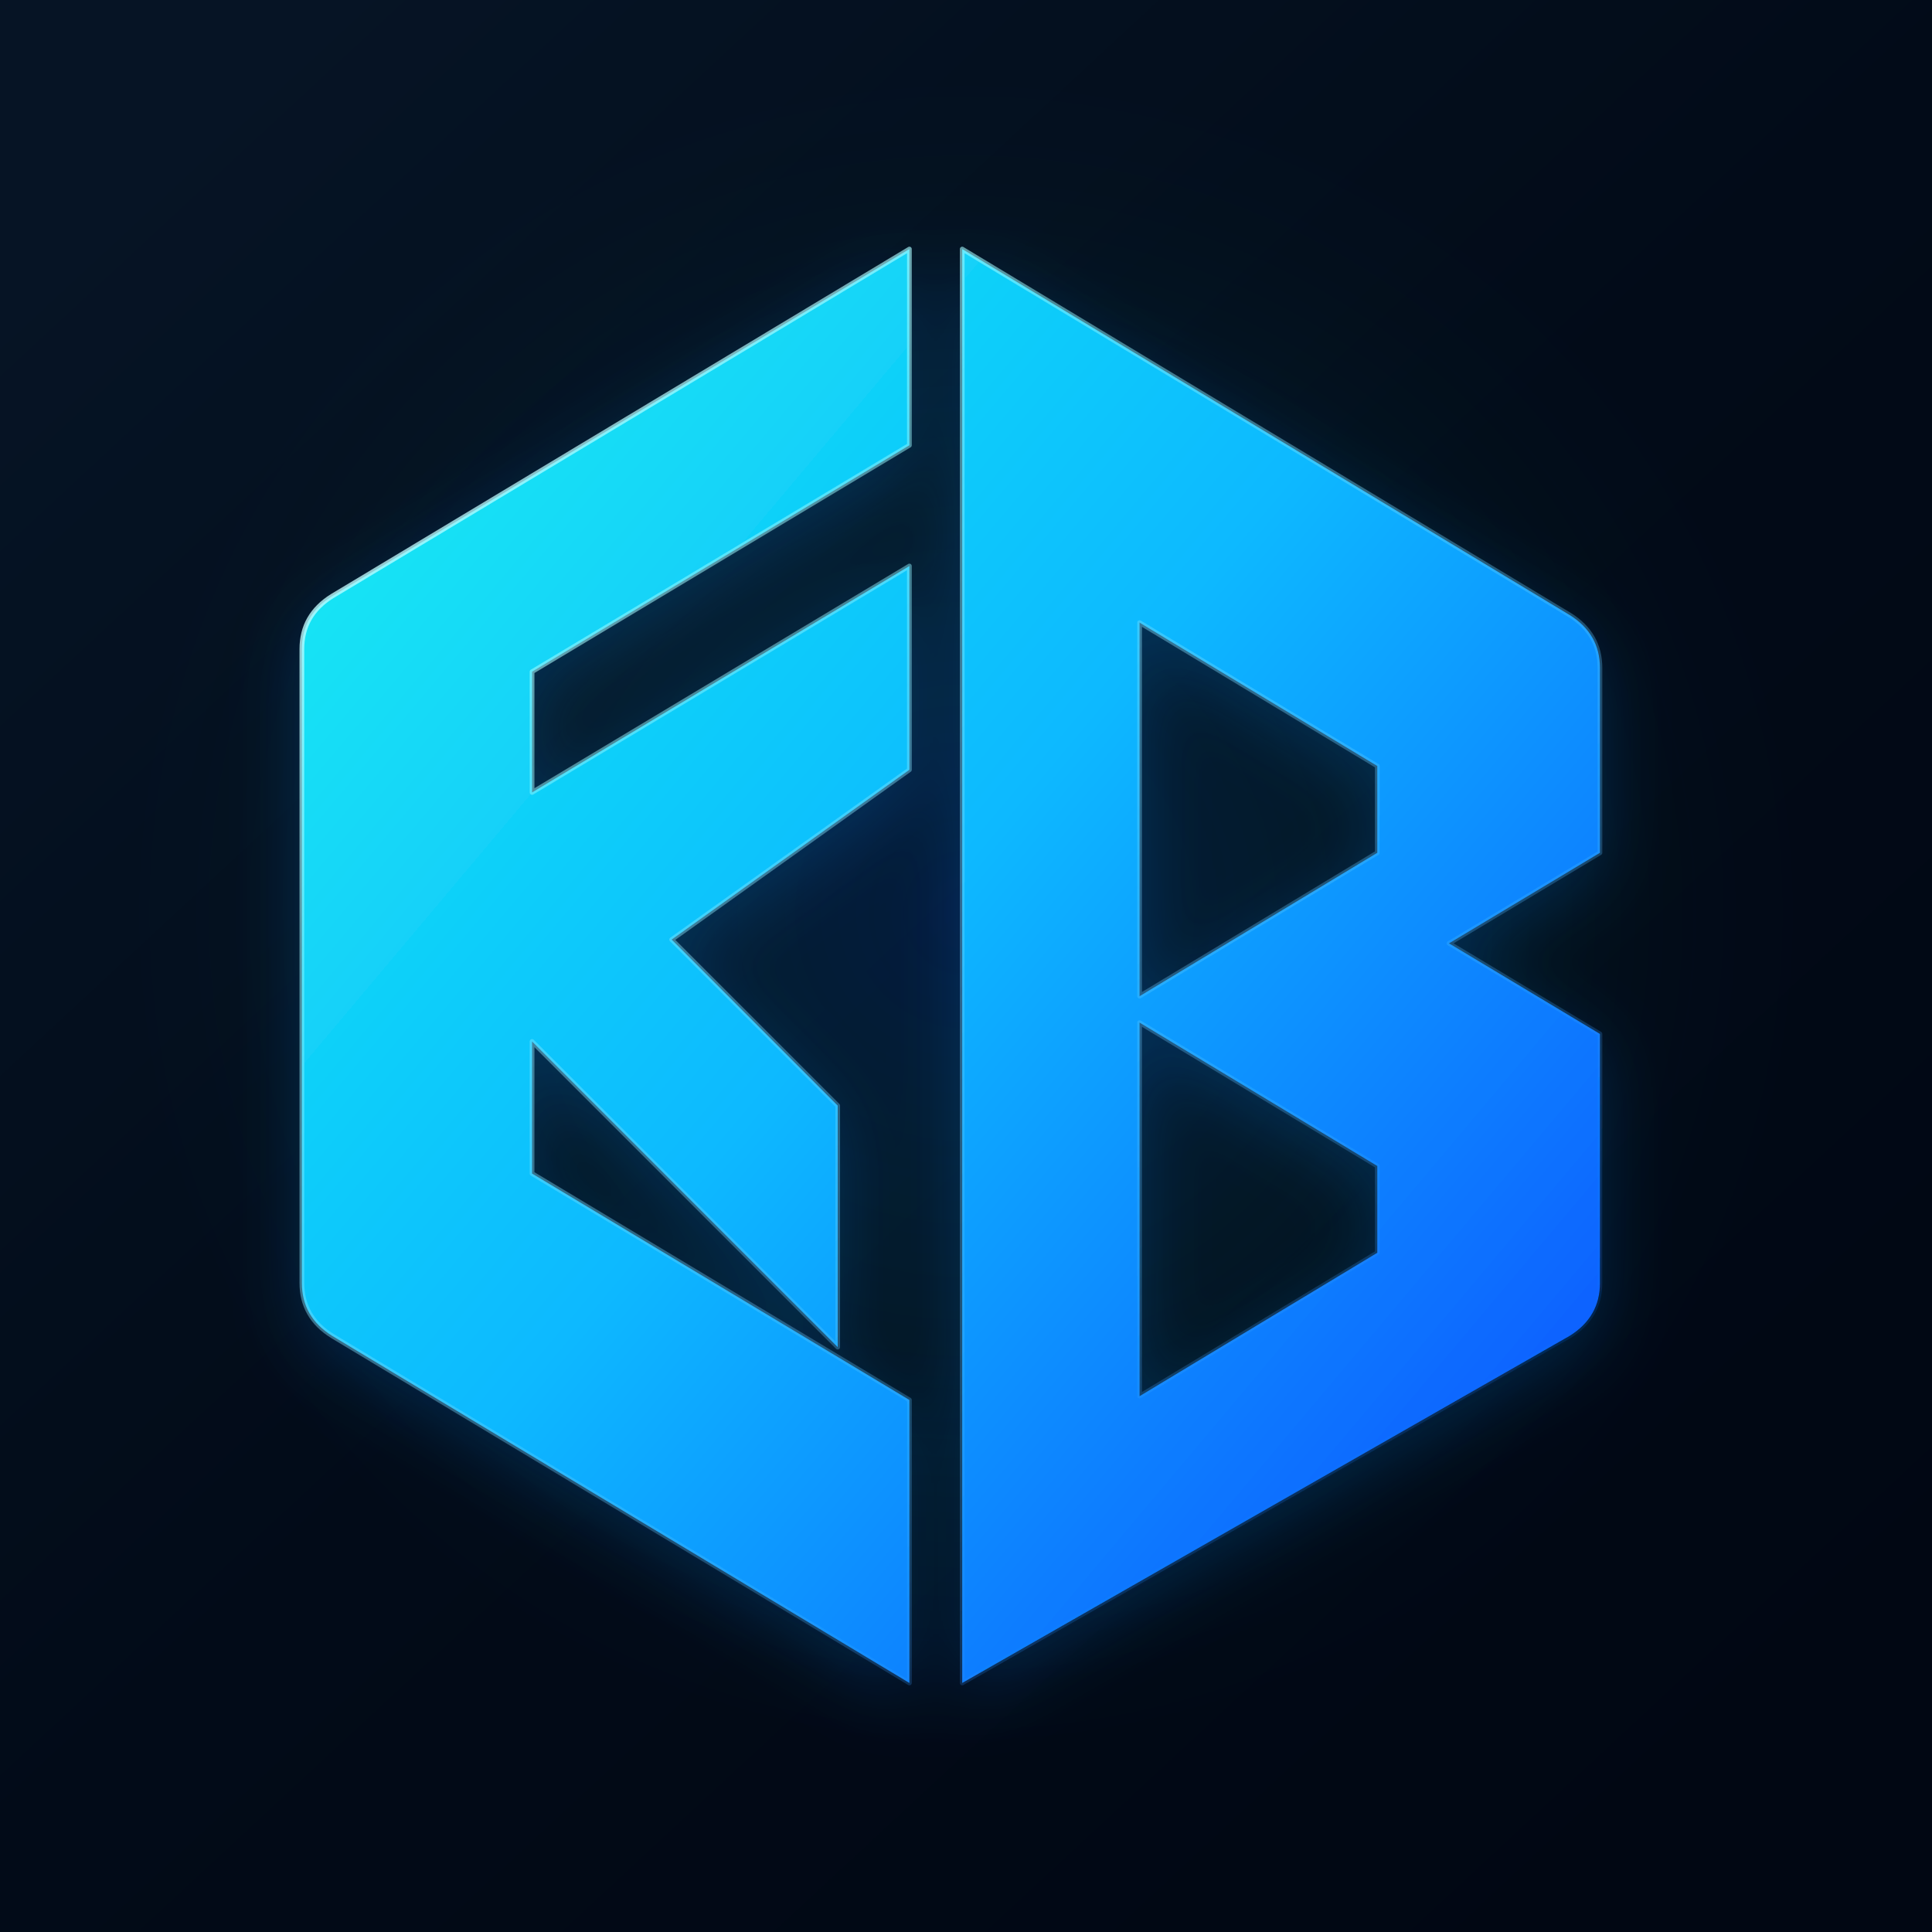
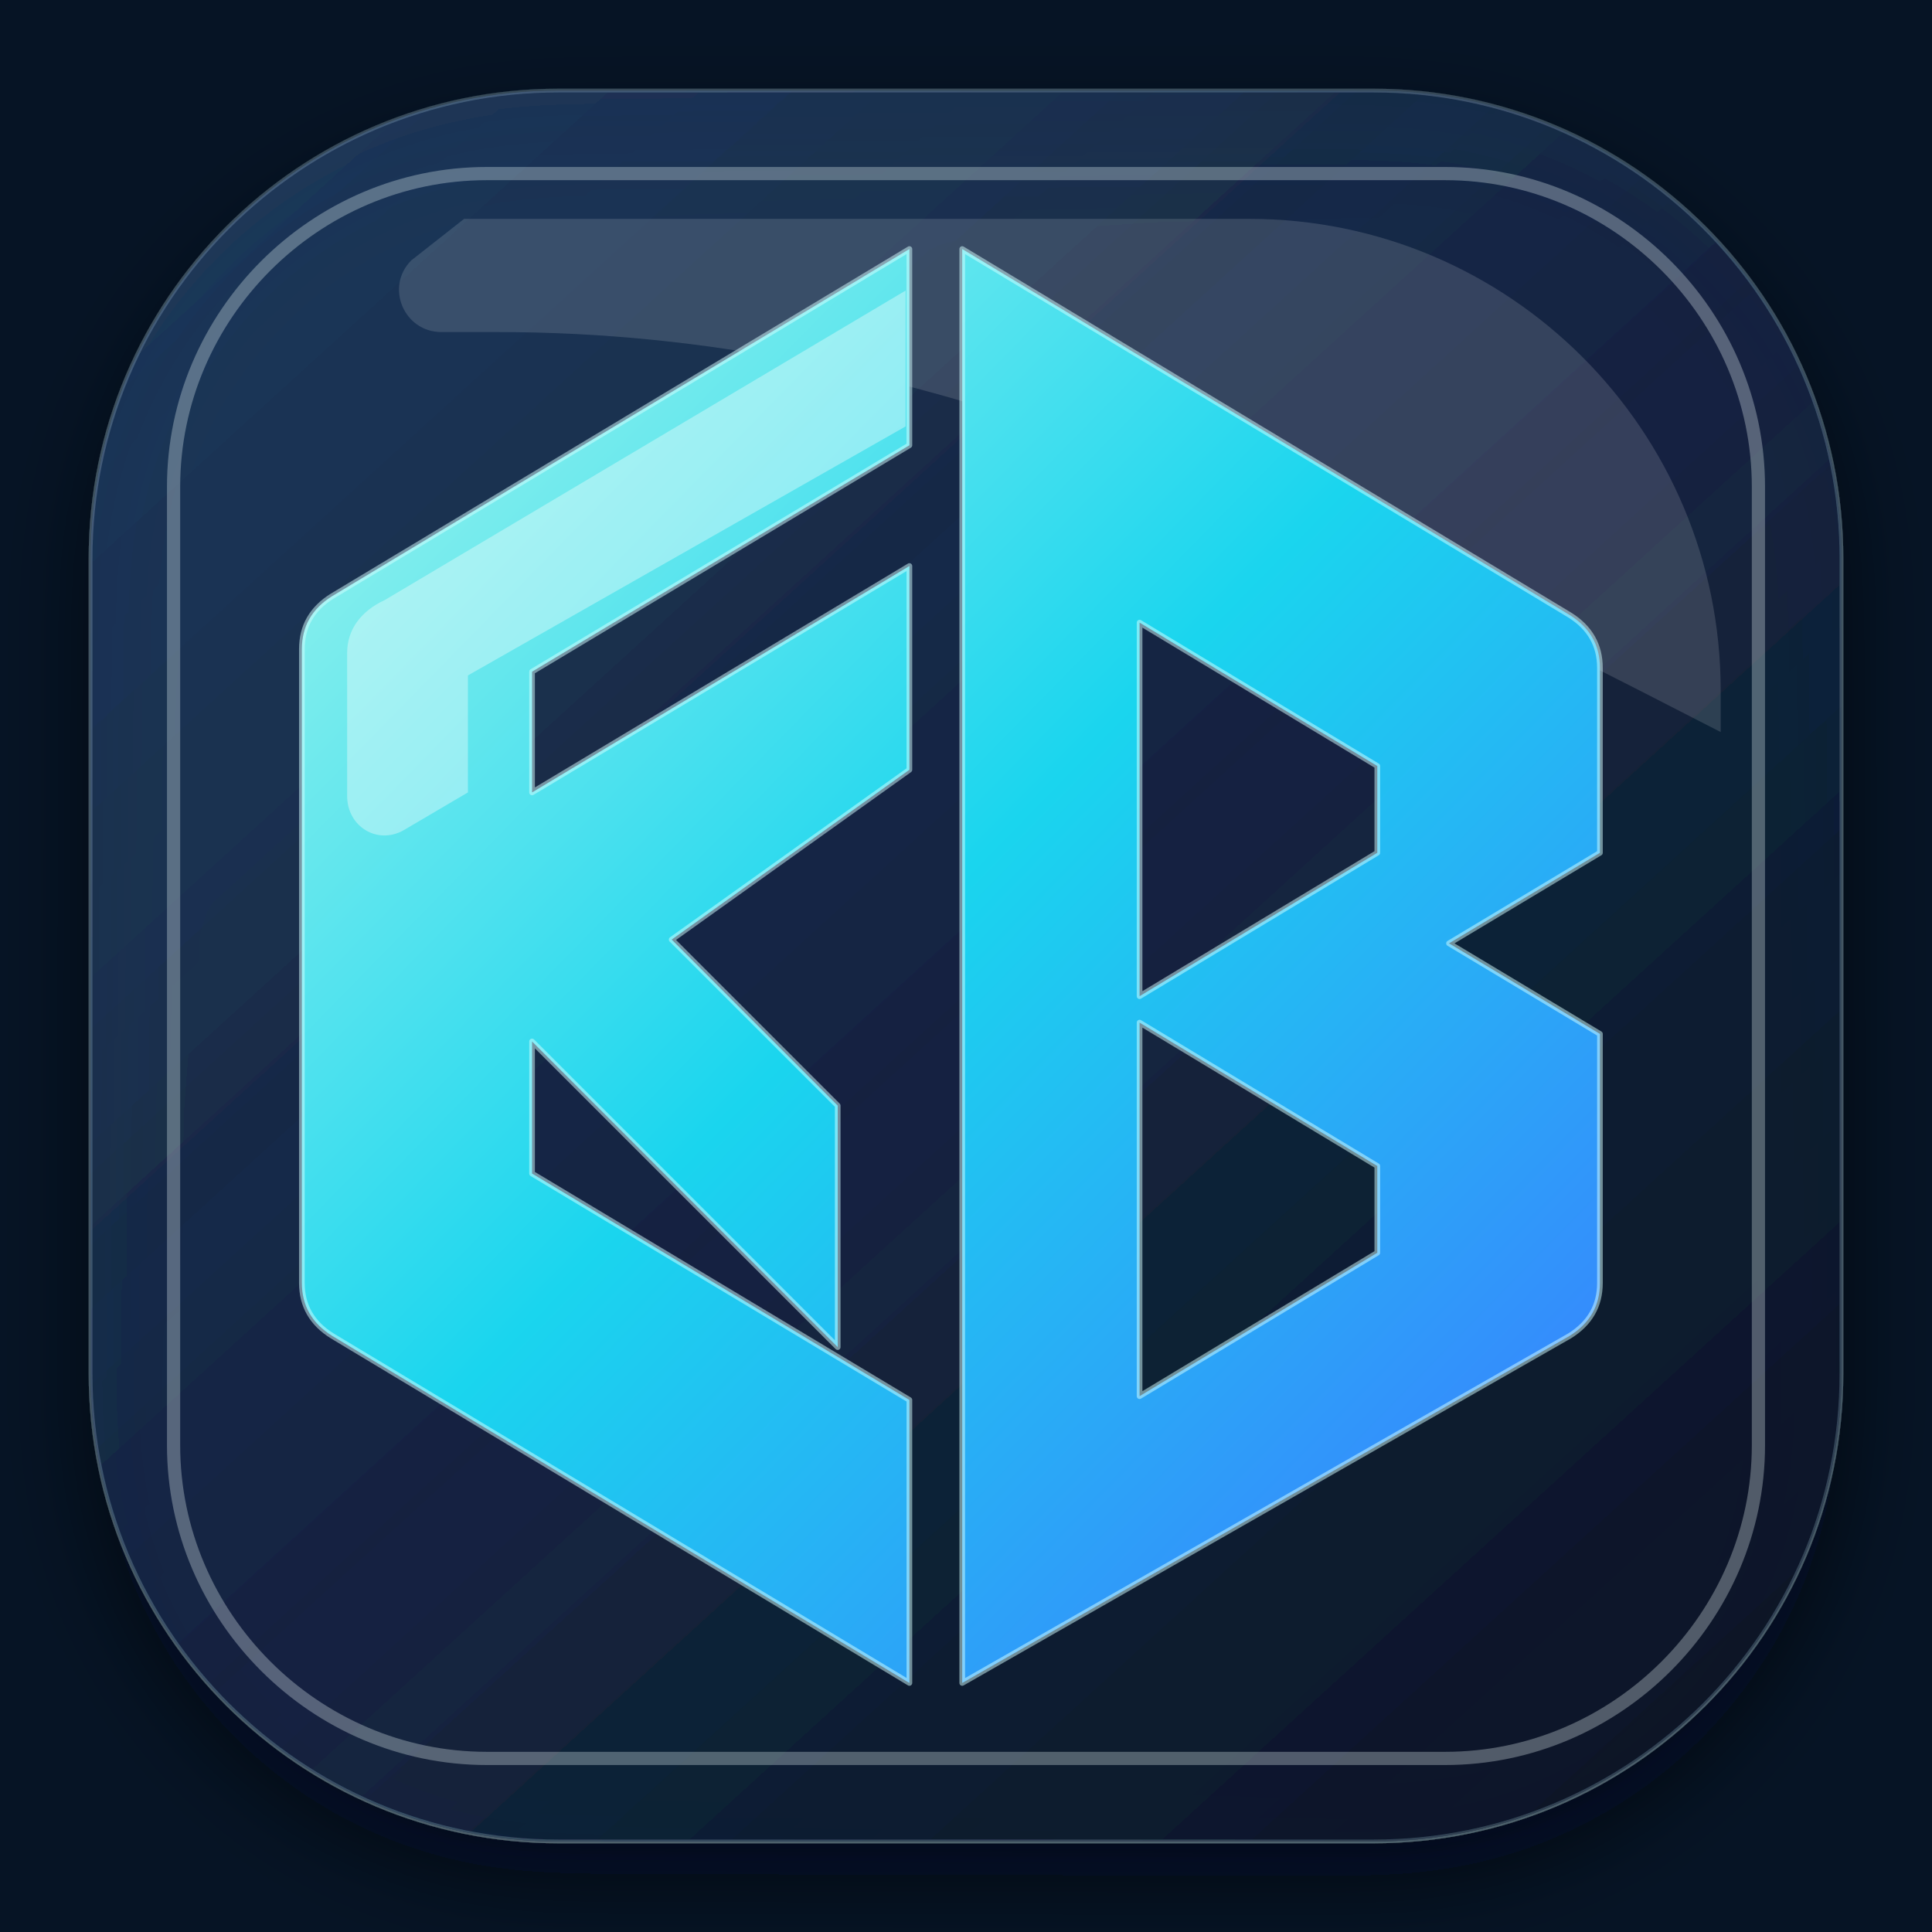
<svg xmlns="http://www.w3.org/2000/svg" viewBox="0 0 1024 1024" role="img" aria-labelledby="title description">
  <defs>
-     <linearGradient id="background" x1="96" y1="64" x2="928" y2="960" gradientUnits="userSpaceOnUse">
-       <stop stop-color="#061425" />
-       <stop offset="0.5" stop-color="#020b18" />
-       <stop offset="1" stop-color="#010713" />
+     <linearGradient id="surface" x1="120" y1="84" x2="900" y2="940" gradientUnits="userSpaceOnUse">
+       <stop stop-color="#233d63" stop-opacity=".82" />
+       <stop offset="1" stop-color="#071326" stop-opacity=".96" />
    </linearGradient>
-     <radialGradient id="halo" cx="0" cy="0" r="1" gradientTransform="translate(512 484) rotate(90) scale(468)" gradientUnits="userSpaceOnUse">
-       <stop stop-color="#0a69ff" stop-opacity="0.16" />
-       <stop offset="0.58" stop-color="#08dff4" stop-opacity="0.05" />
-       <stop offset="1" stop-color="#020b18" stop-opacity="0" />
-     </radialGradient>
-     <linearGradient id="monogram" x1="160" y1="208" x2="844" y2="784" gradientUnits="userSpaceOnUse">
-       <stop stop-color="#19edf2" />
-       <stop offset="0.48" stop-color="#0bb9ff" />
-       <stop offset="1" stop-color="#0756ff" />
+     <linearGradient id="monogram" x1="168" y1="168" x2="840" y2="826" gradientUnits="userSpaceOnUse">
+       <stop stop-color="#a0f5ed" />
+       <stop offset=".48" stop-color="#1ad5ee" />
+       <stop offset="1" stop-color="#3a7dff" />
    </linearGradient>
-     <linearGradient id="edge" x1="208" y1="176" x2="802" y2="824" gradientUnits="userSpaceOnUse">
-       <stop stop-color="#d9ffff" stop-opacity="0.95" />
-       <stop offset="0.25" stop-color="#92f8ff" stop-opacity="0.5" />
-       <stop offset="0.72" stop-color="#4eb8ff" stop-opacity="0.28" />
-       <stop offset="1" stop-color="#0756ff" stop-opacity="0.12" />
-     </linearGradient>
-     <filter id="shadow" x="-12%" y="-12%" width="124%" height="124%" color-interpolation-filters="sRGB">
-       <feDropShadow dx="0" dy="10" stdDeviation="18" flood-color="#008cff" flood-opacity="0.2" />
+     <filter id="shadow" x="-20%" y="-20%" width="140%" height="140%" color-interpolation-filters="sRGB">
+       <feDropShadow dx="0" dy="20" stdDeviation="24" flood-color="#020817" flood-opacity=".62" />
    </filter>
  </defs>
-   <rect width="1024" height="1024" fill="url(#background)" />
-   <rect width="1024" height="1024" fill="url(#halo)" />
-   <g fill="url(#monogram)" stroke="url(#edge)" stroke-width="2.5" stroke-linejoin="round" filter="url(#shadow)">
+   <rect width="1024" height="1024" fill="#061425" />
+   <rect x="48" y="48" width="928" height="928" rx="248" fill="url(#surface)" filter="url(#shadow)" stroke="#d6f7ff" stroke-opacity=".2" stroke-width="2" />
+   <path d="M258 92h508c91 0 166 75 166 166v508c0 91-75 166-166 166H258c-91 0-166-75-166-166V258c0-91 75-166 166-166Z" fill="none" stroke="#f1ffff" stroke-opacity=".3" stroke-width="7" />
+   <path d="M246 116h416c138 0 250 112 250 250v22C675 266 486 176 264 176h-30c-20 0-30-24-16-38l28-22Z" fill="#fff" fill-opacity=".14" />
+   <g fill="url(#monogram)" stroke="#d6ffff" stroke-opacity=".5" stroke-width="3" stroke-linejoin="round">
    <path d="M482 132 176 316Q160 326 160 344v336q0 18 16 28l306 184V742L282 622v-70l162 162V586l-88-88 126-90V300L282 420v-64l200-120Z" />
    <path fill-rule="evenodd" d="M510 132 832 326q16 10 16 28v98l-80 48 80 48v132q0 18-16 28L510 892Zm94 198v198l126-76v-46Zm0 212v198l126-76v-46Z" />
  </g>
+   <path d="m204 318 276-164v72L248 358v62l-34 20c-14 8-30-2-30-18v-76c0-12 7-22 20-28Z" fill="#fff" fill-opacity=".36" />
</svg>
